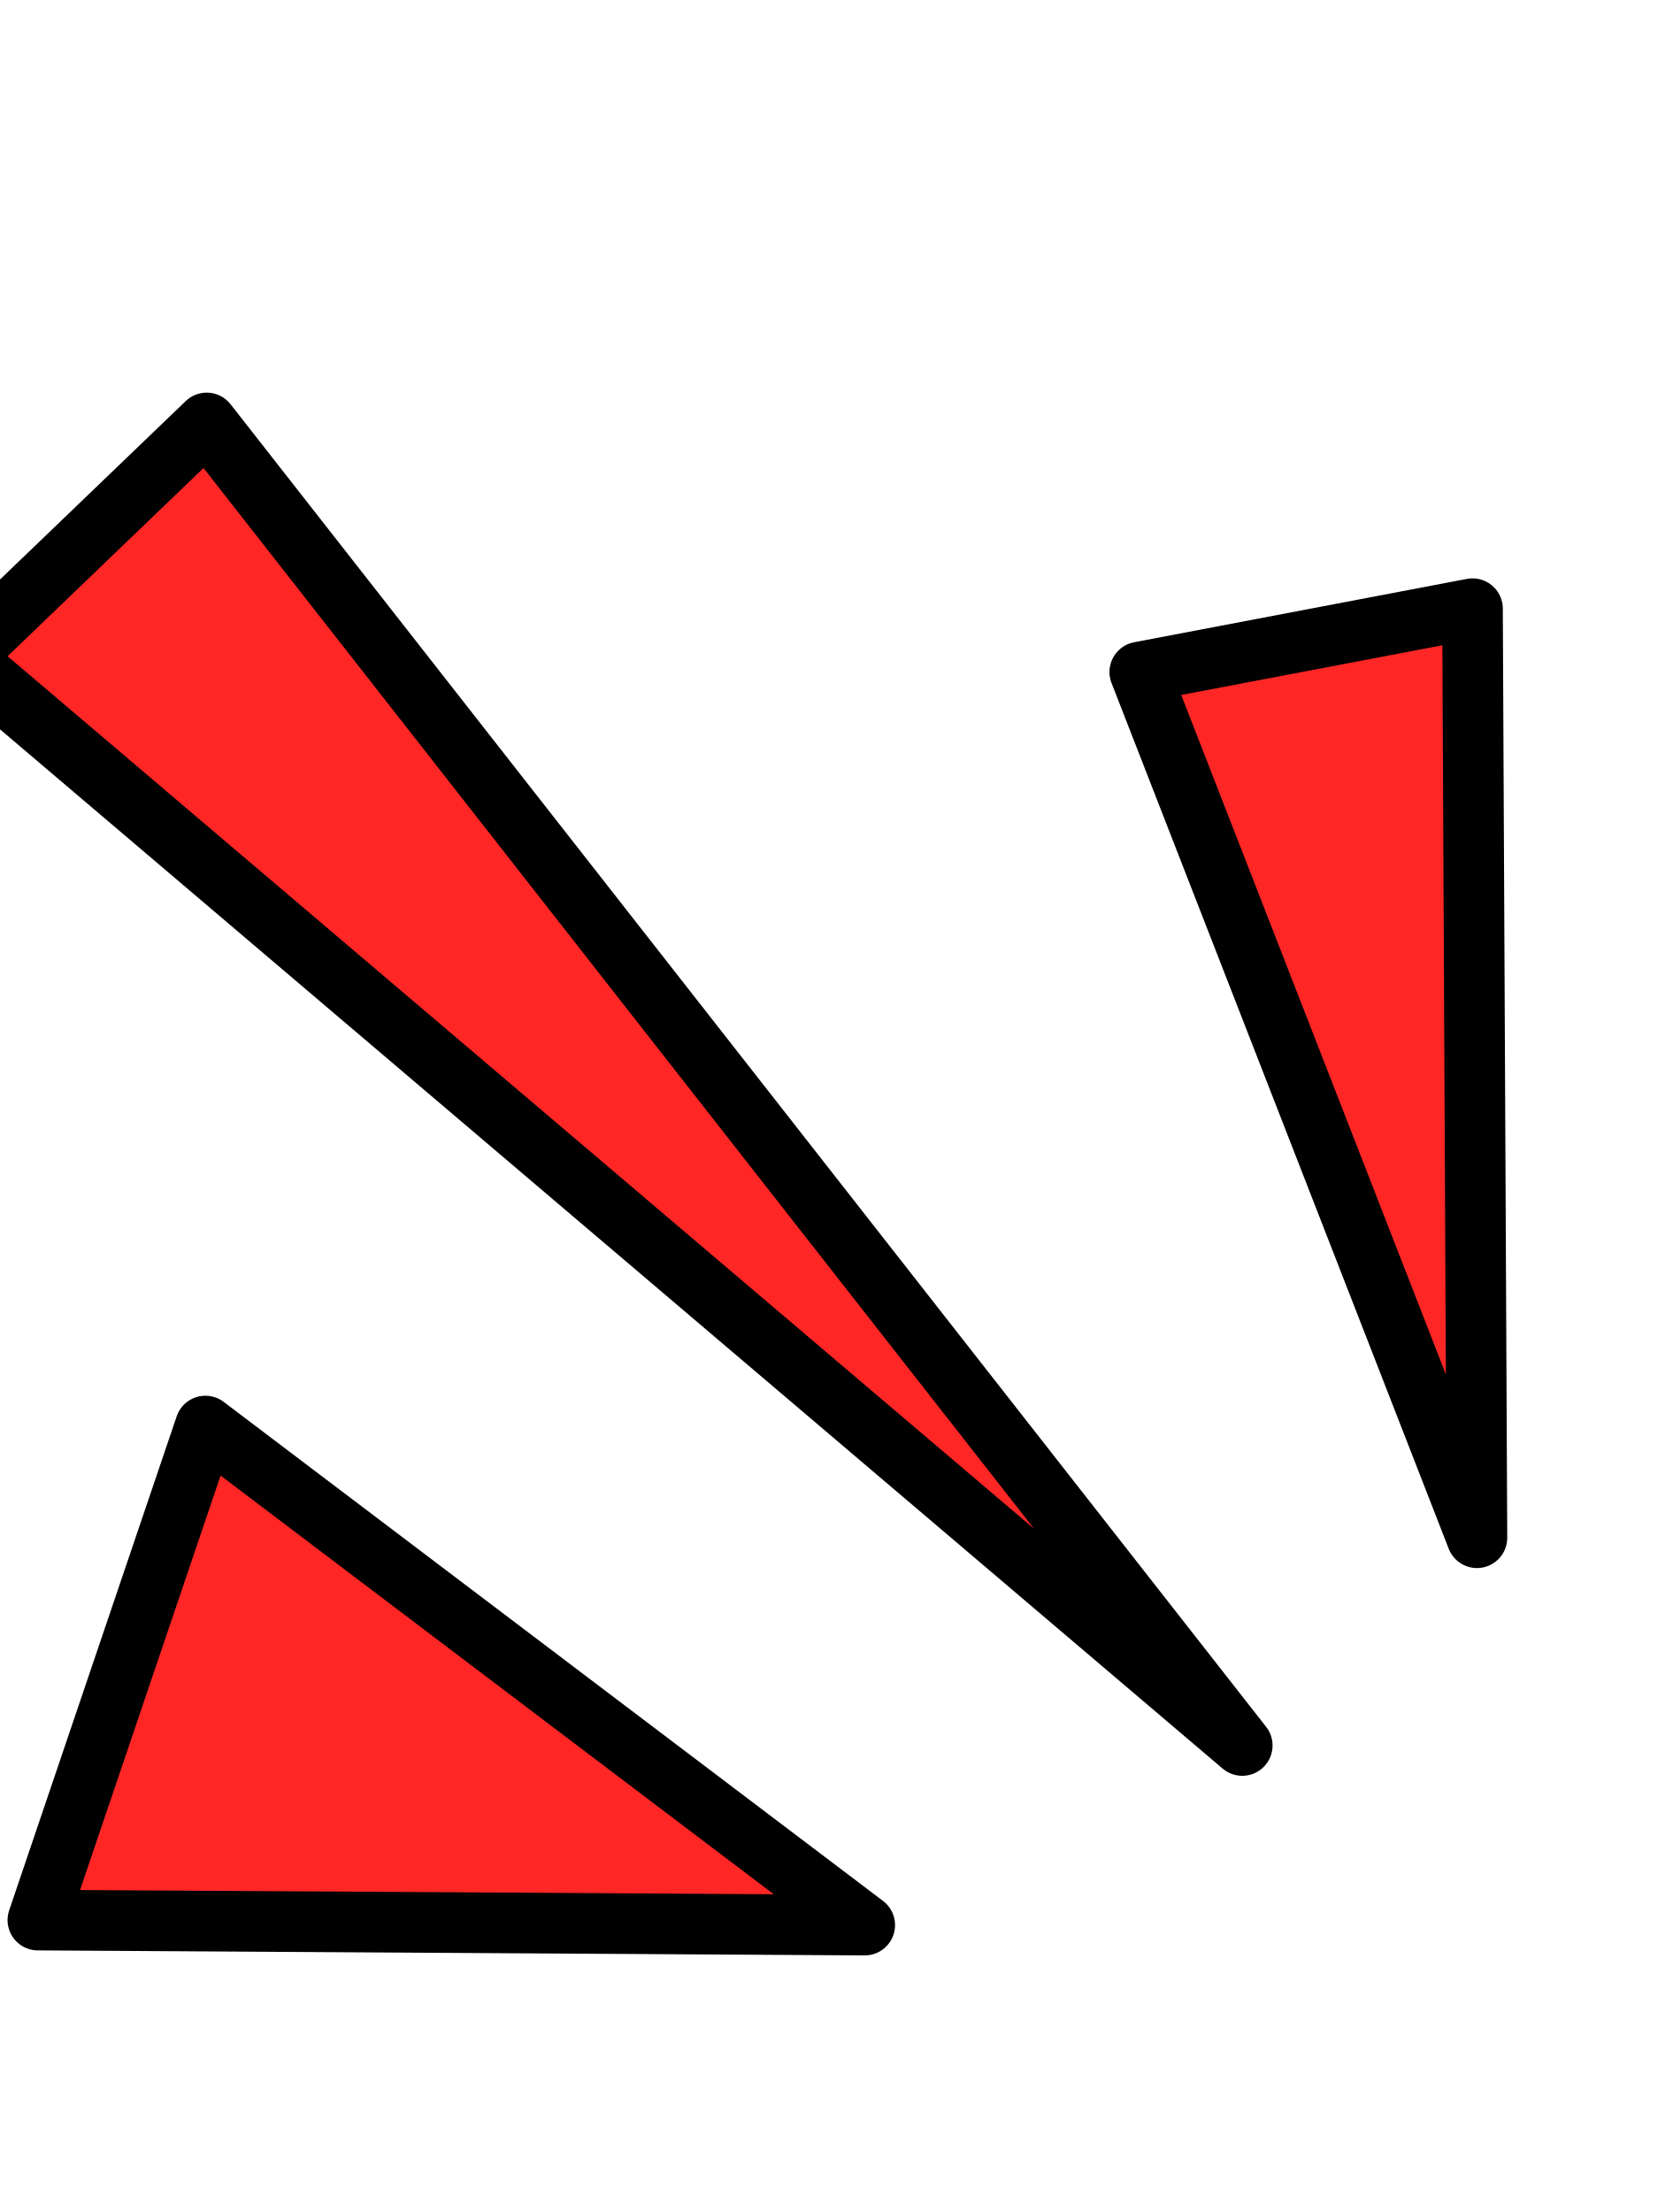
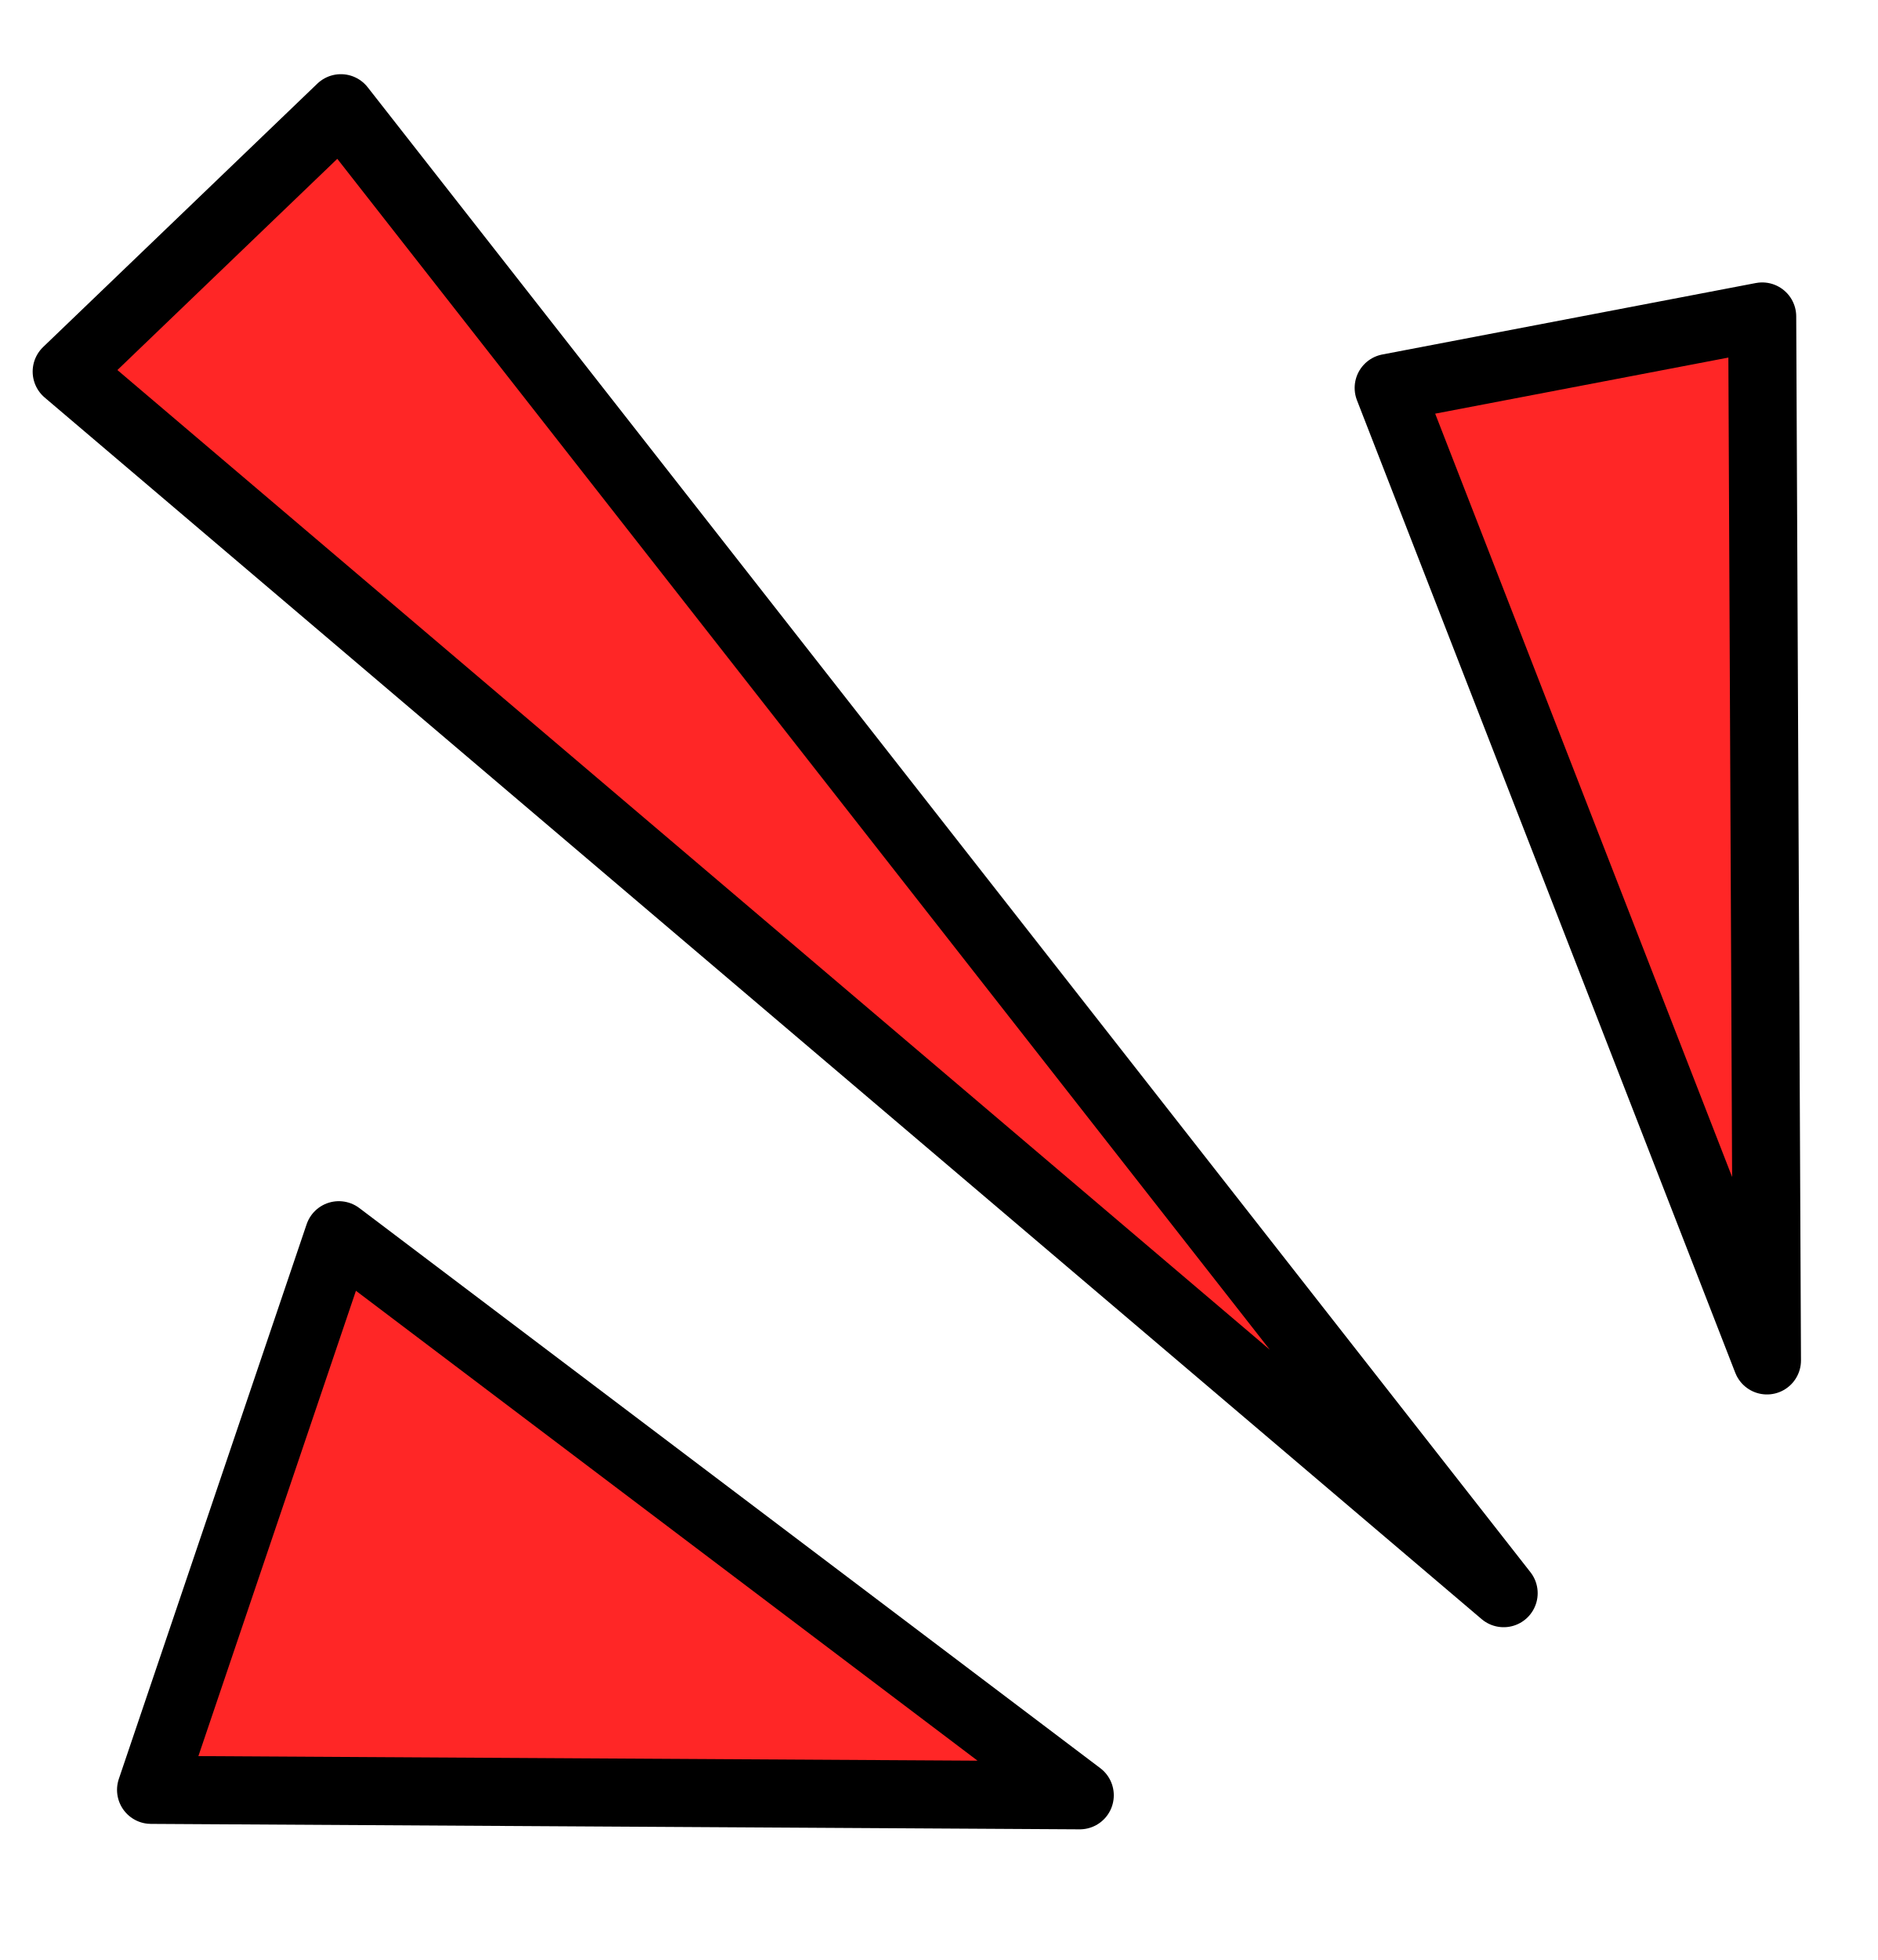
- <svg xmlns="http://www.w3.org/2000/svg" width="276" height="365" viewBox="0 0 276 365" fill="none">
-   <path d="M243.733 253.743L188.09 110.889L243.001 100.437L243.733 253.743Z" fill="#FF2626" stroke="black" stroke-width="10" stroke-linejoin="round" />
-   <path d="M205.002 288.022L-6.2 108.512L34.11 69.788L205.002 288.022Z" fill="#FF2626" stroke="black" stroke-width="10" stroke-linejoin="round" />
-   <path d="M142.704 317.659L6.247 316.833L33.893 235.309L142.704 317.659Z" fill="#FF2626" stroke="black" stroke-width="10" stroke-linejoin="round" />
+ <svg xmlns="http://www.w3.org/2000/svg" version="1.1" id="圖層_1" x="0px" y="0px" viewBox="0 0 276 288" style="enable-background:new 0 0 276 288;" xml:space="preserve">
+   <style type="text/css">
+ 	.st0{fill:#FF2626;stroke:#000000;stroke-width:10;stroke-linejoin:round;}
+ </style>
+   <path class="st0" d="M259.7,199.9L204.1,57L259,46.5L259.7,199.9z" />
+   <path class="st0" d="M221,234.1L9.8,54.6l40.3-38.7L221,234.1z" />
+   <path class="st0" d="M158.7,263.8l-136.5-0.8l27.6-81.5L158.7,263.8z" />
</svg>
